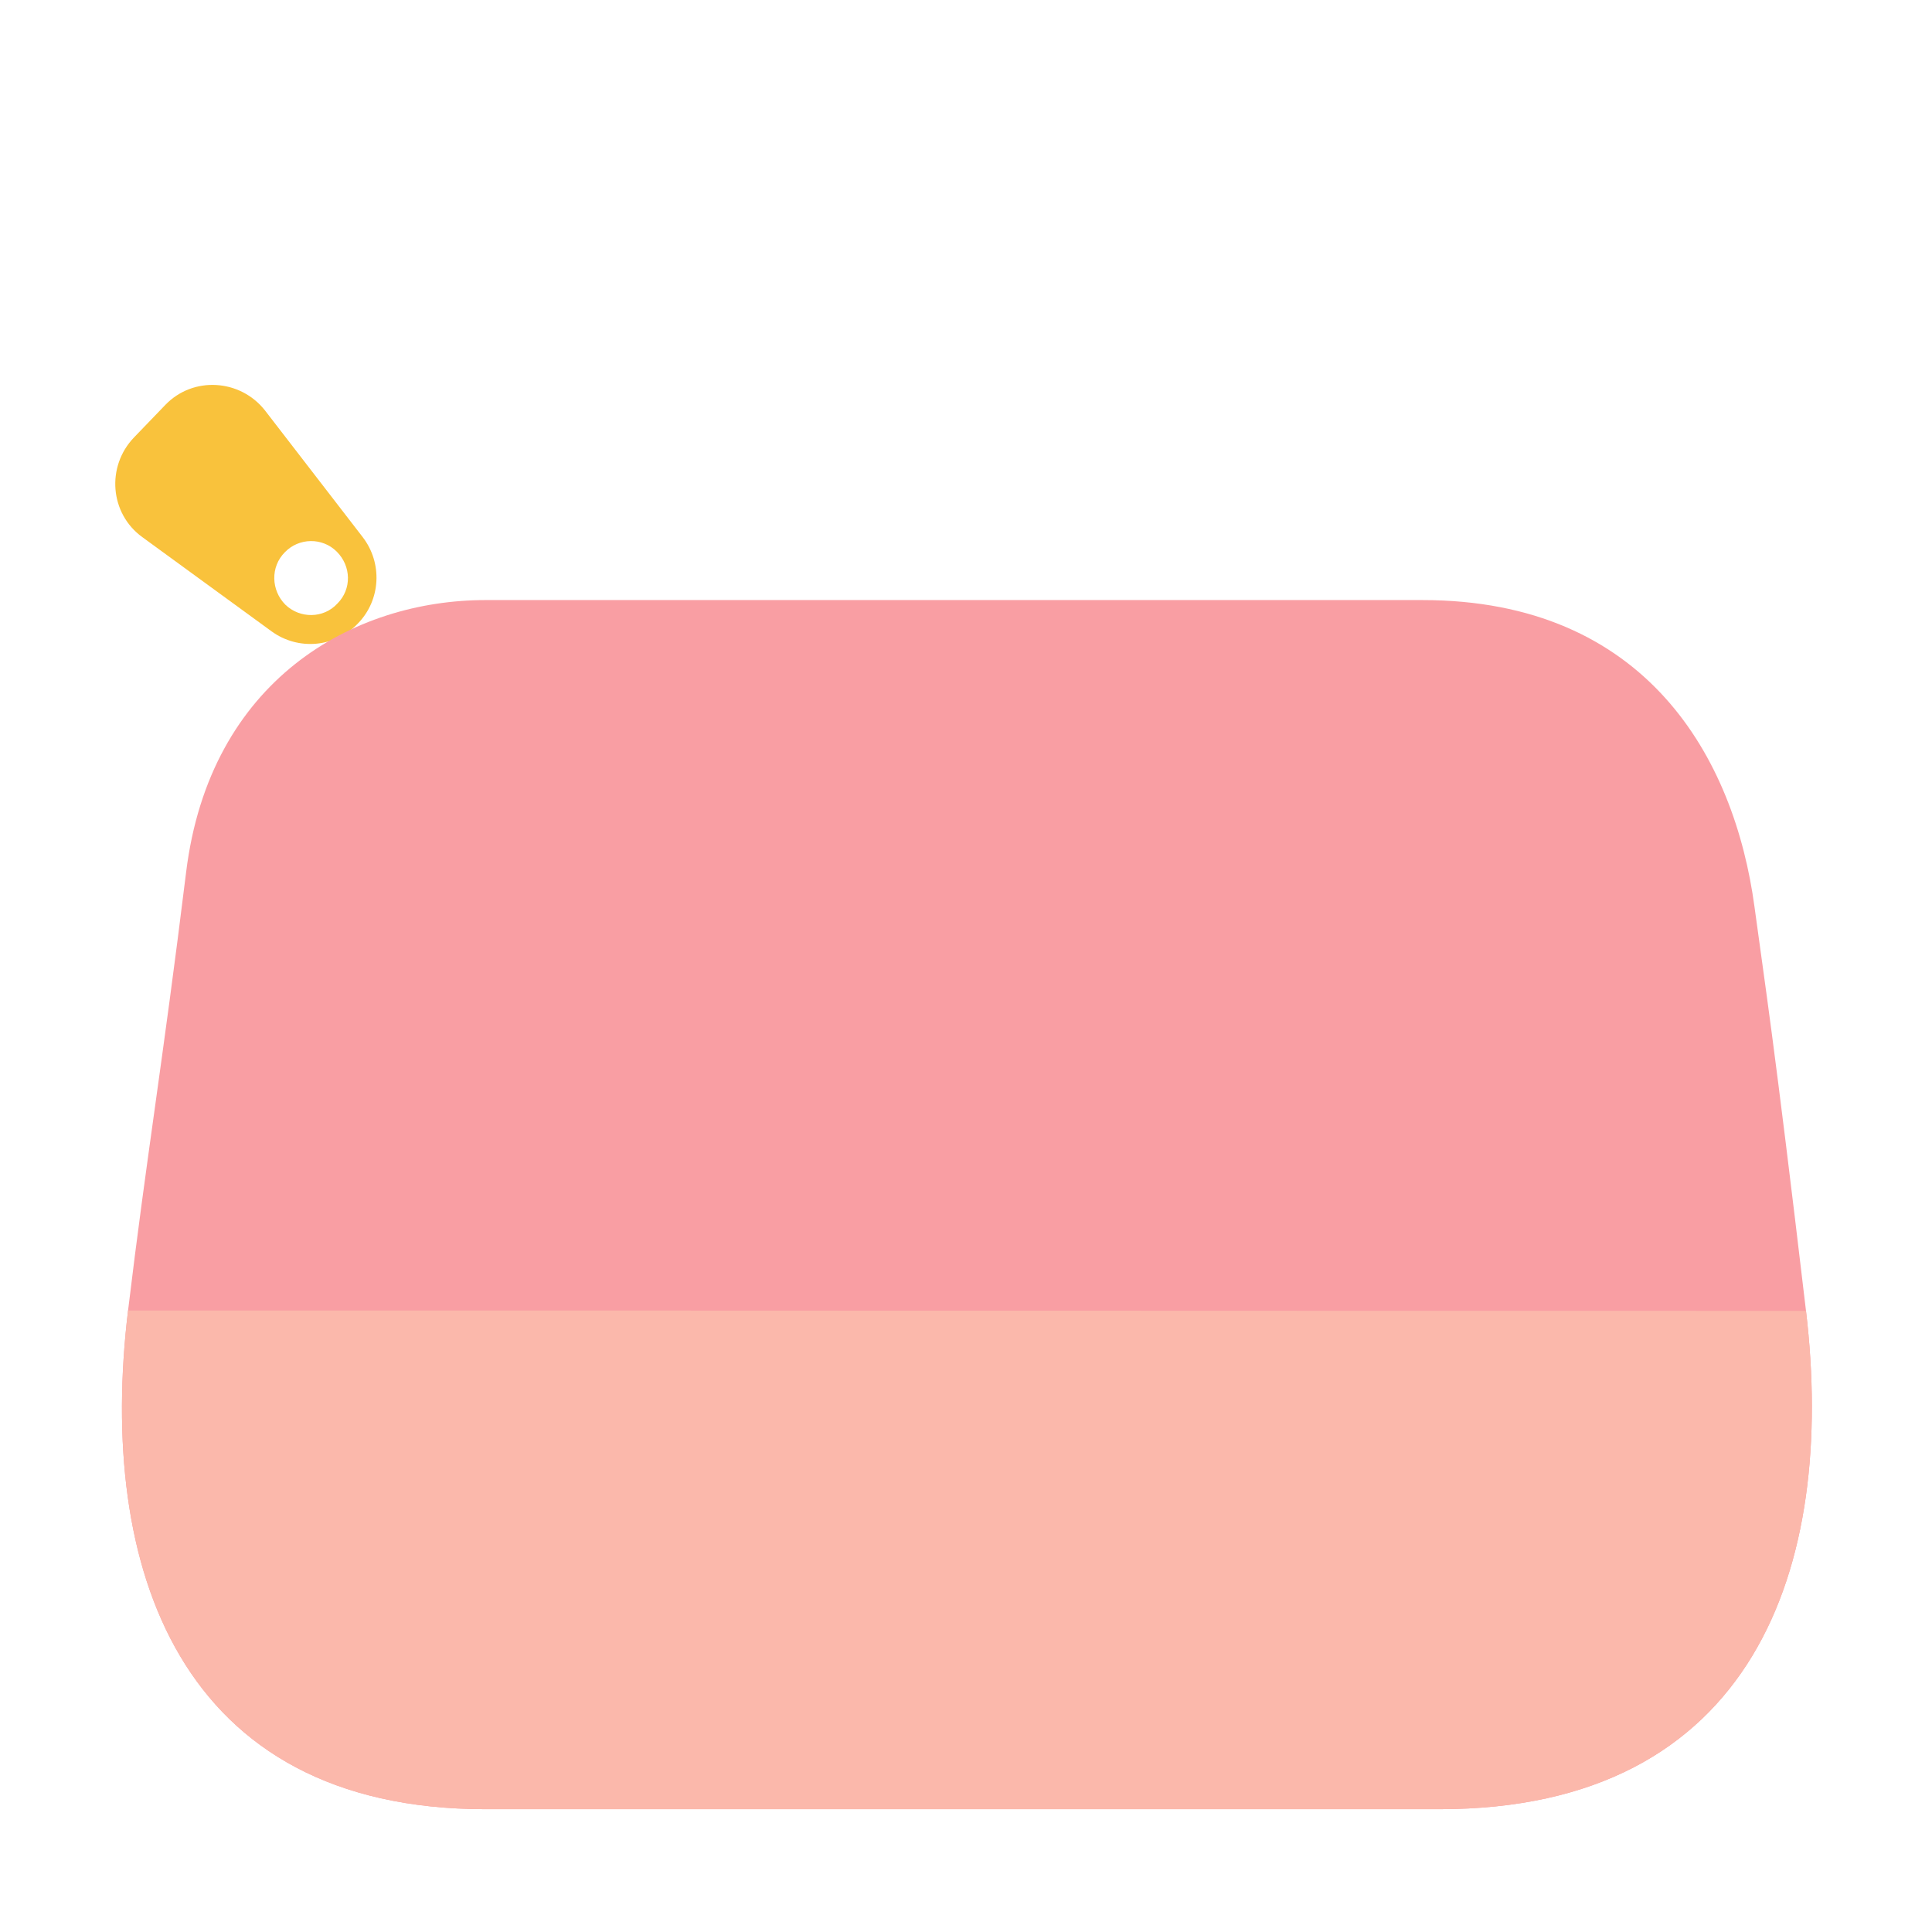
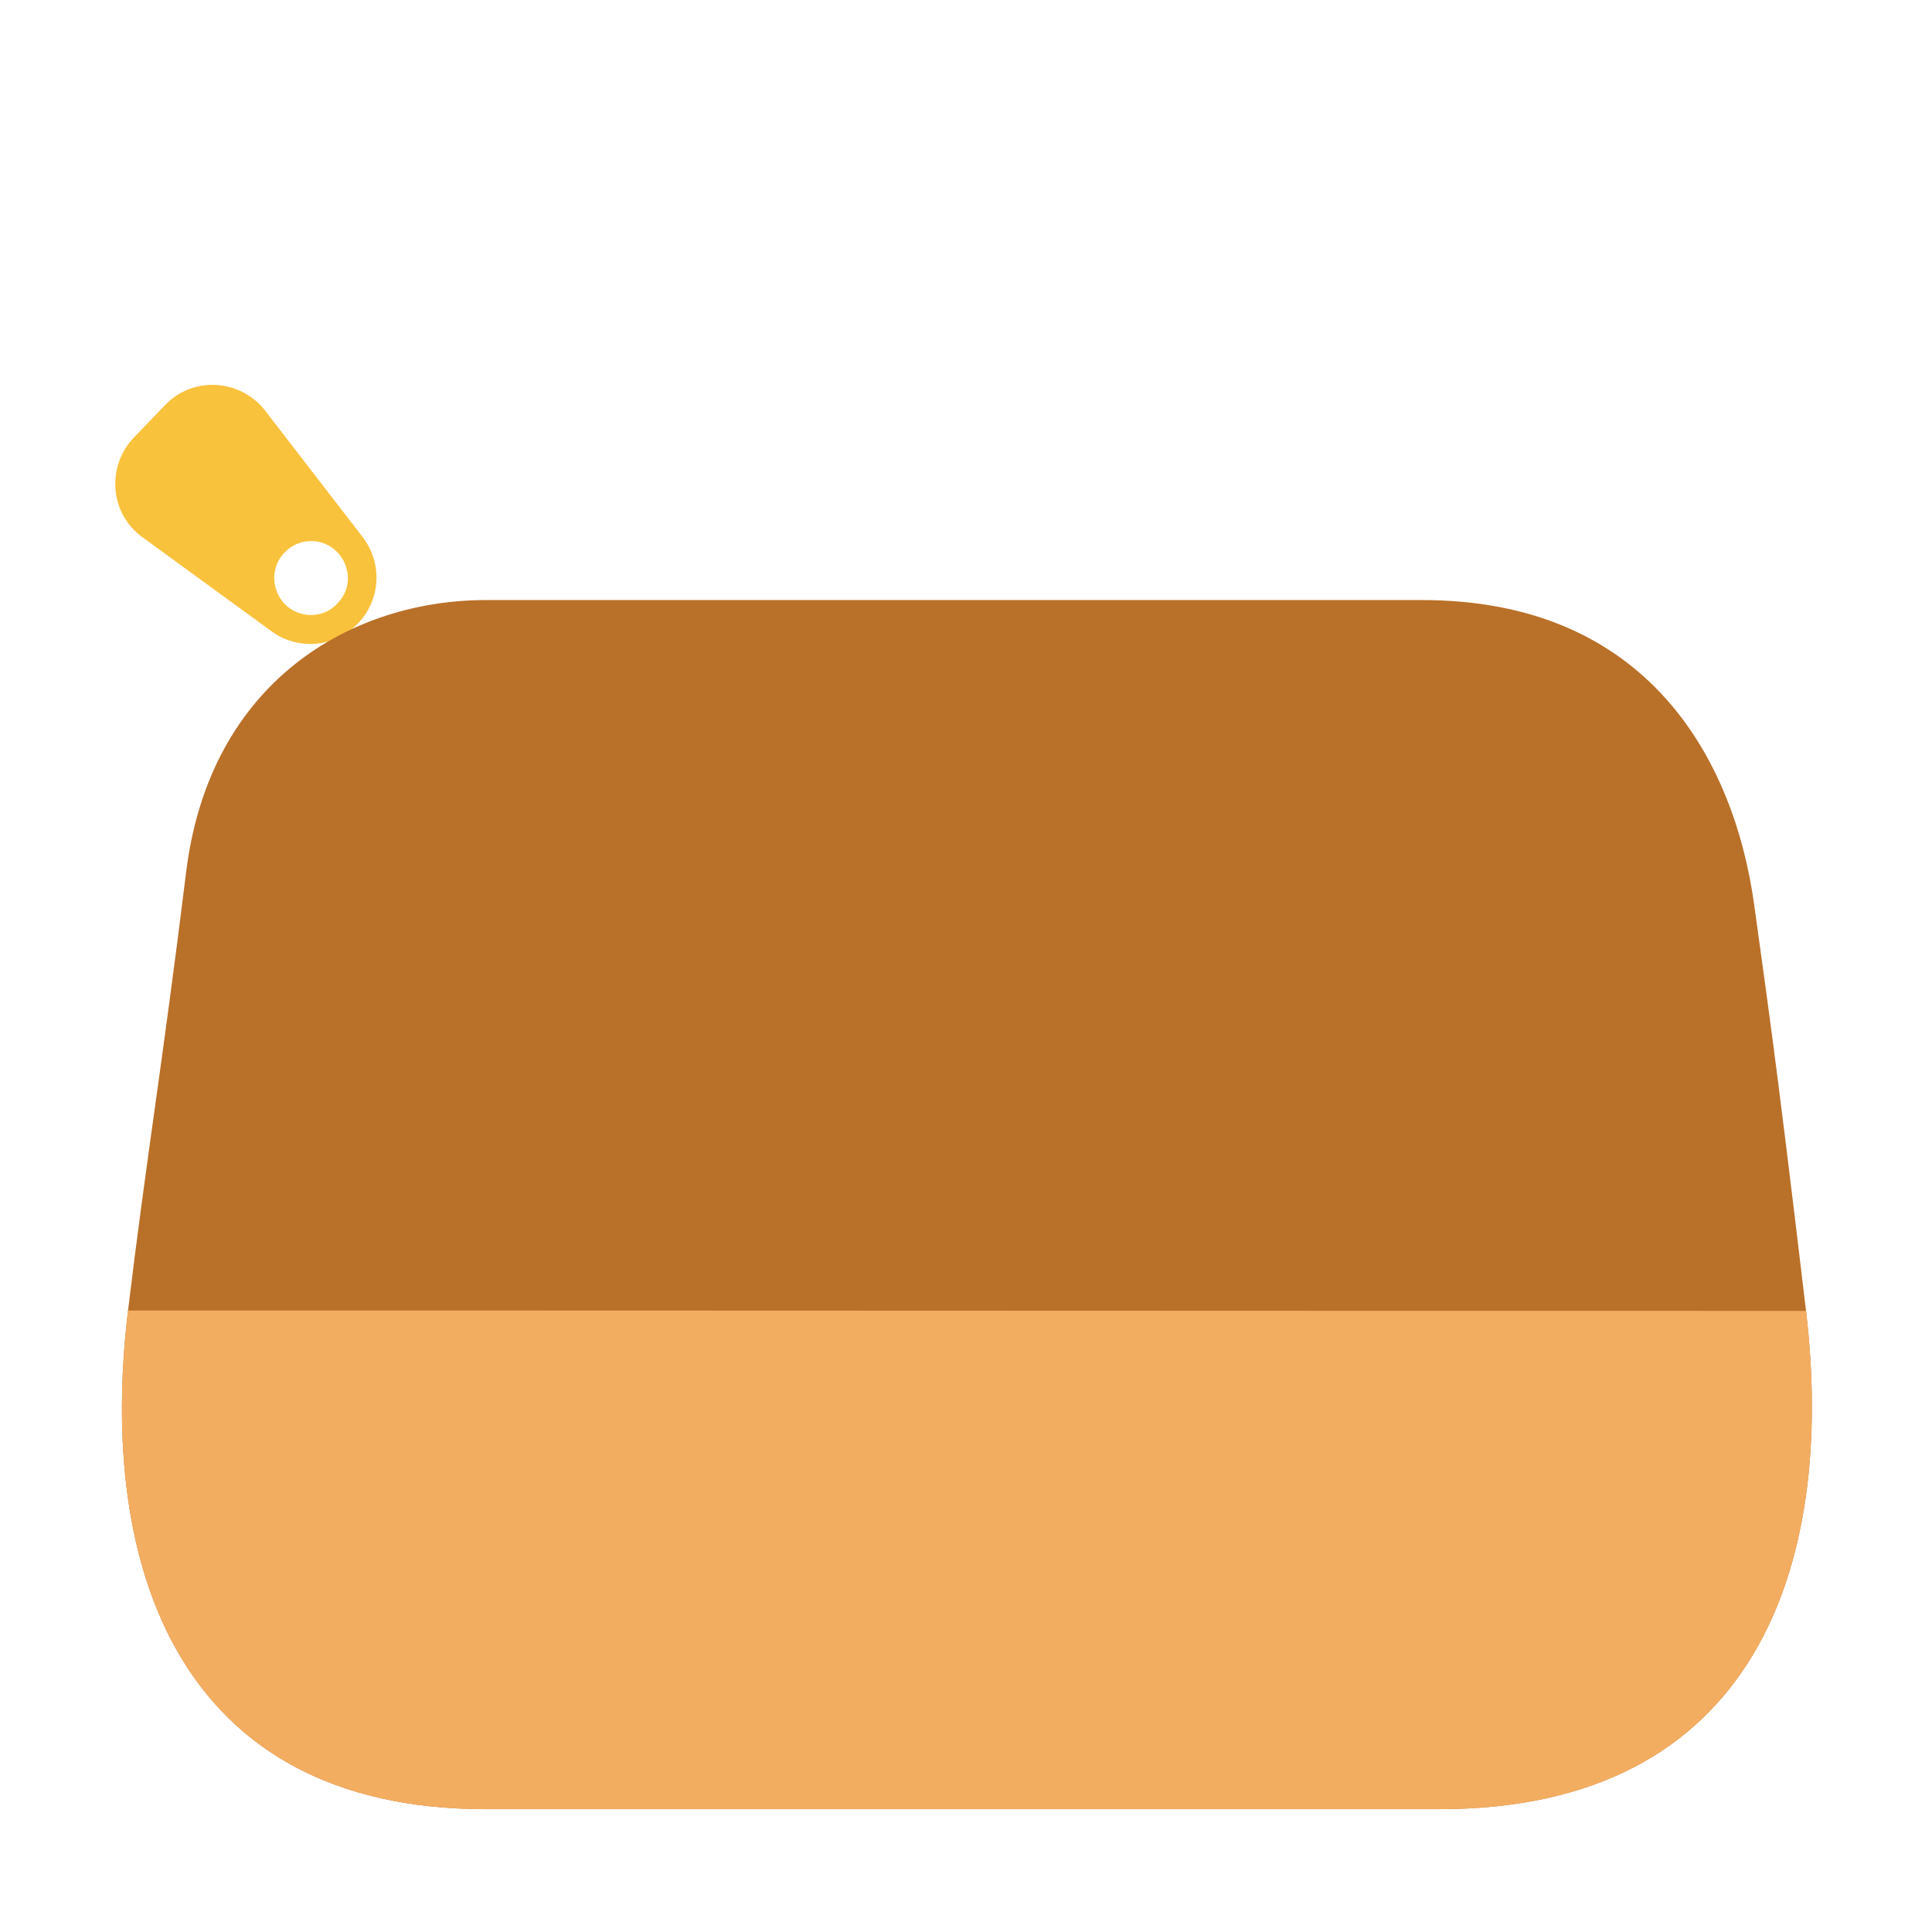
- <svg xmlns="http://www.w3.org/2000/svg" width="32" height="32" viewBox="0 0 32 32" fill="none">
-   <path d="M4.498 10.457C4.938 10.777 5.548 10.727 5.928 10.327C6.308 9.937 6.338 9.327 6.008 8.897L4.388 6.797C3.978 6.277 3.198 6.227 2.738 6.707L2.218 7.247C1.758 7.727 1.818 8.507 2.358 8.897L4.498 10.457ZM4.718 9.147C4.948 8.907 5.338 8.897 5.578 9.137C5.818 9.377 5.828 9.757 5.588 9.997C5.358 10.247 4.968 10.247 4.728 10.017C4.488 9.777 4.478 9.387 4.718 9.147Z" fill="#F9C23C" />
-   <path d="M3.083 14.444C3.475 11.266 5.846 9.939 8.044 9.939L23.558 9.939C27.272 9.939 28.728 12.557 29.06 15.021C29.23 16.281 29.381 17.207 29.913 21.712C30.415 25.95 29.06 29.966 23.84 29.966H8.044C2.96 29.966 1.609 25.96 2.121 21.706C2.425 19.177 2.692 17.62 3.083 14.444Z" fill="#F99EA3" />
-   <path d="M8.044 29.966C2.96 29.966 1.609 25.96 2.121 21.706C14 21.706 17.093 21.712 29.913 21.712C30.415 25.95 29.06 29.966 23.84 29.966H8.044Z" fill="#FBB8AB" />
+ <svg xmlns="http://www.w3.org/2000/svg" width="52" height="52" viewBox="0 0 52 52" fill="none">
+   <g id="Minh há»a">
+     <path id="Vector" d="M7.309 16.992C8.024 17.512 9.015 17.431 9.632 16.781C10.25 16.147 10.299 15.156 9.762 14.457L7.13 11.044C6.464 10.199 5.196 10.118 4.449 10.898L3.604 11.776C2.856 12.556 2.954 13.823 3.831 14.457L7.309 16.992ZM7.666 14.863C8.04 14.473 8.674 14.457 9.064 14.847C9.454 15.237 9.47 15.854 9.08 16.244C8.706 16.651 8.072 16.651 7.682 16.277C7.292 15.887 7.276 15.253 7.666 14.863Z" fill="#F9C23C" />
+     <path id="Vector_2" d="M5.01 23.472C5.647 18.308 9.499 16.151 13.072 16.151H38.282C44.317 16.151 46.684 20.406 47.222 24.41C47.498 26.456 47.744 27.962 48.609 35.282C49.424 42.169 47.222 48.694 38.74 48.694H13.072C4.81 48.694 2.615 42.184 3.446 35.272C3.941 31.163 4.374 28.633 5.01 23.472Z" fill="#B97028" />
+     <path id="Vector_3" d="M13.072 48.694C4.81 48.694 2.615 42.184 3.446 35.272C22.75 35.272 27.777 35.282 48.609 35.282C49.424 42.169 47.222 48.694 38.74 48.694H13.072Z" fill="#F3AD61" />
+   </g>
</svg>
